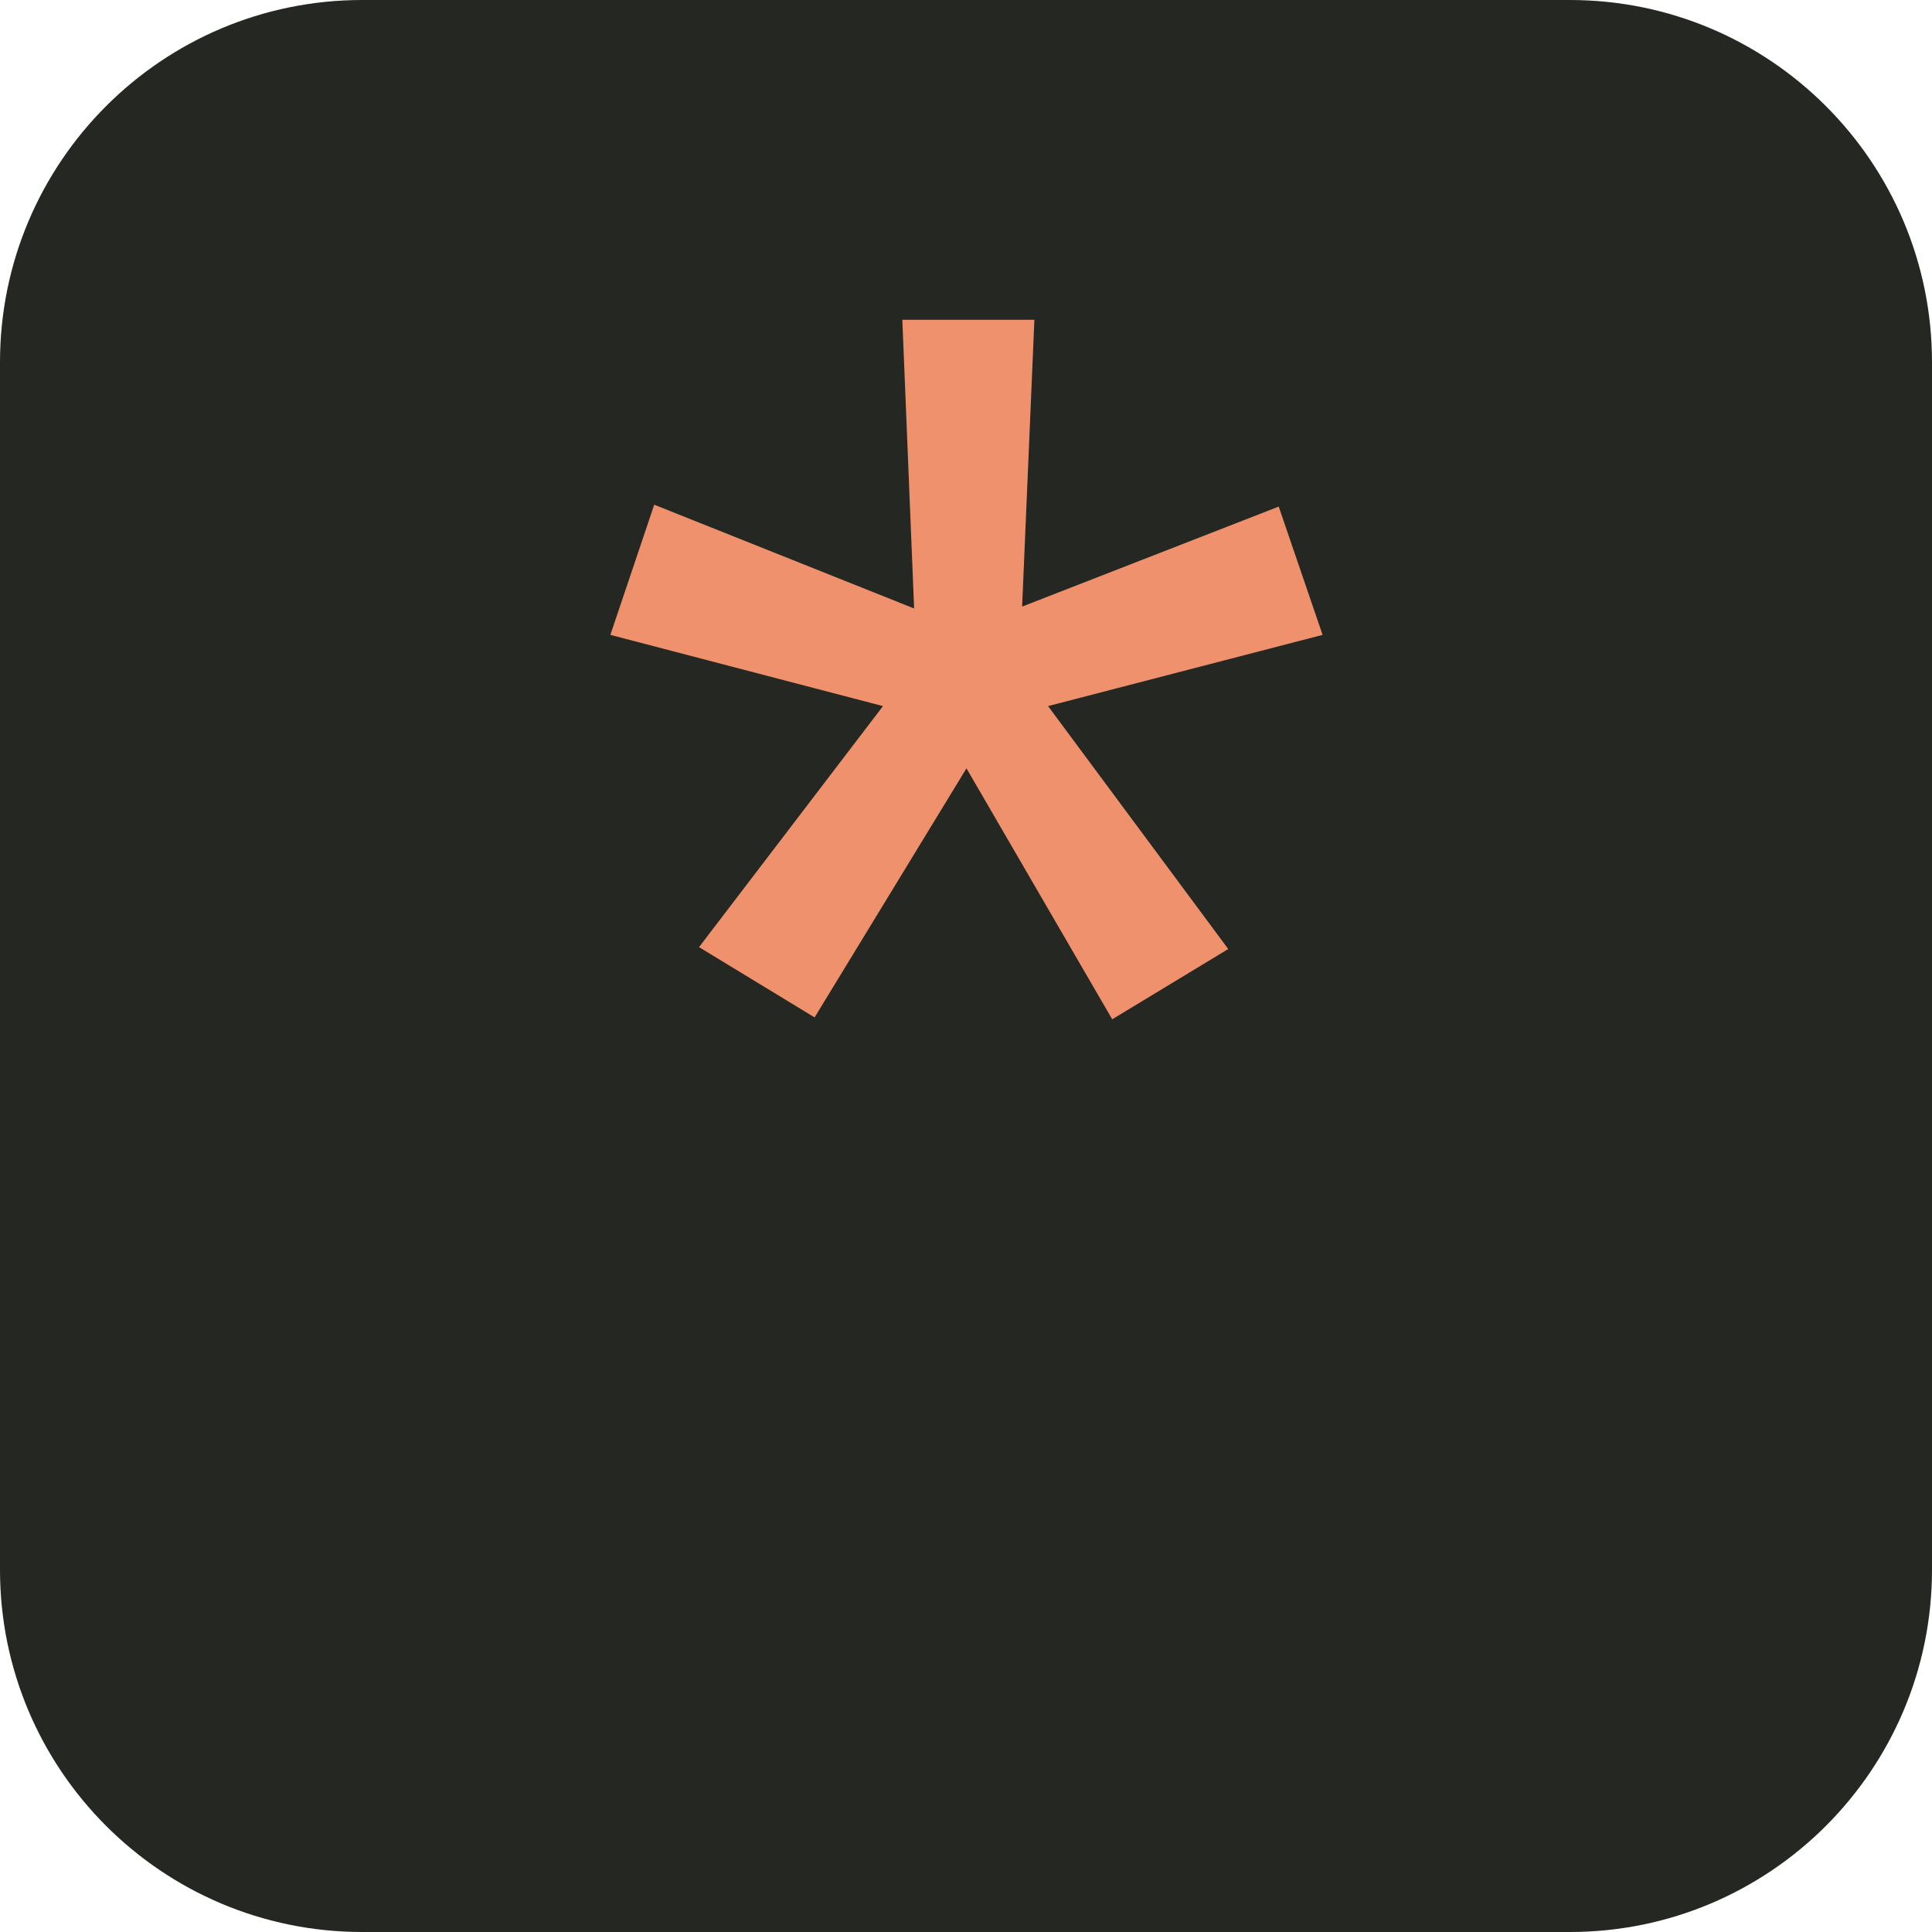
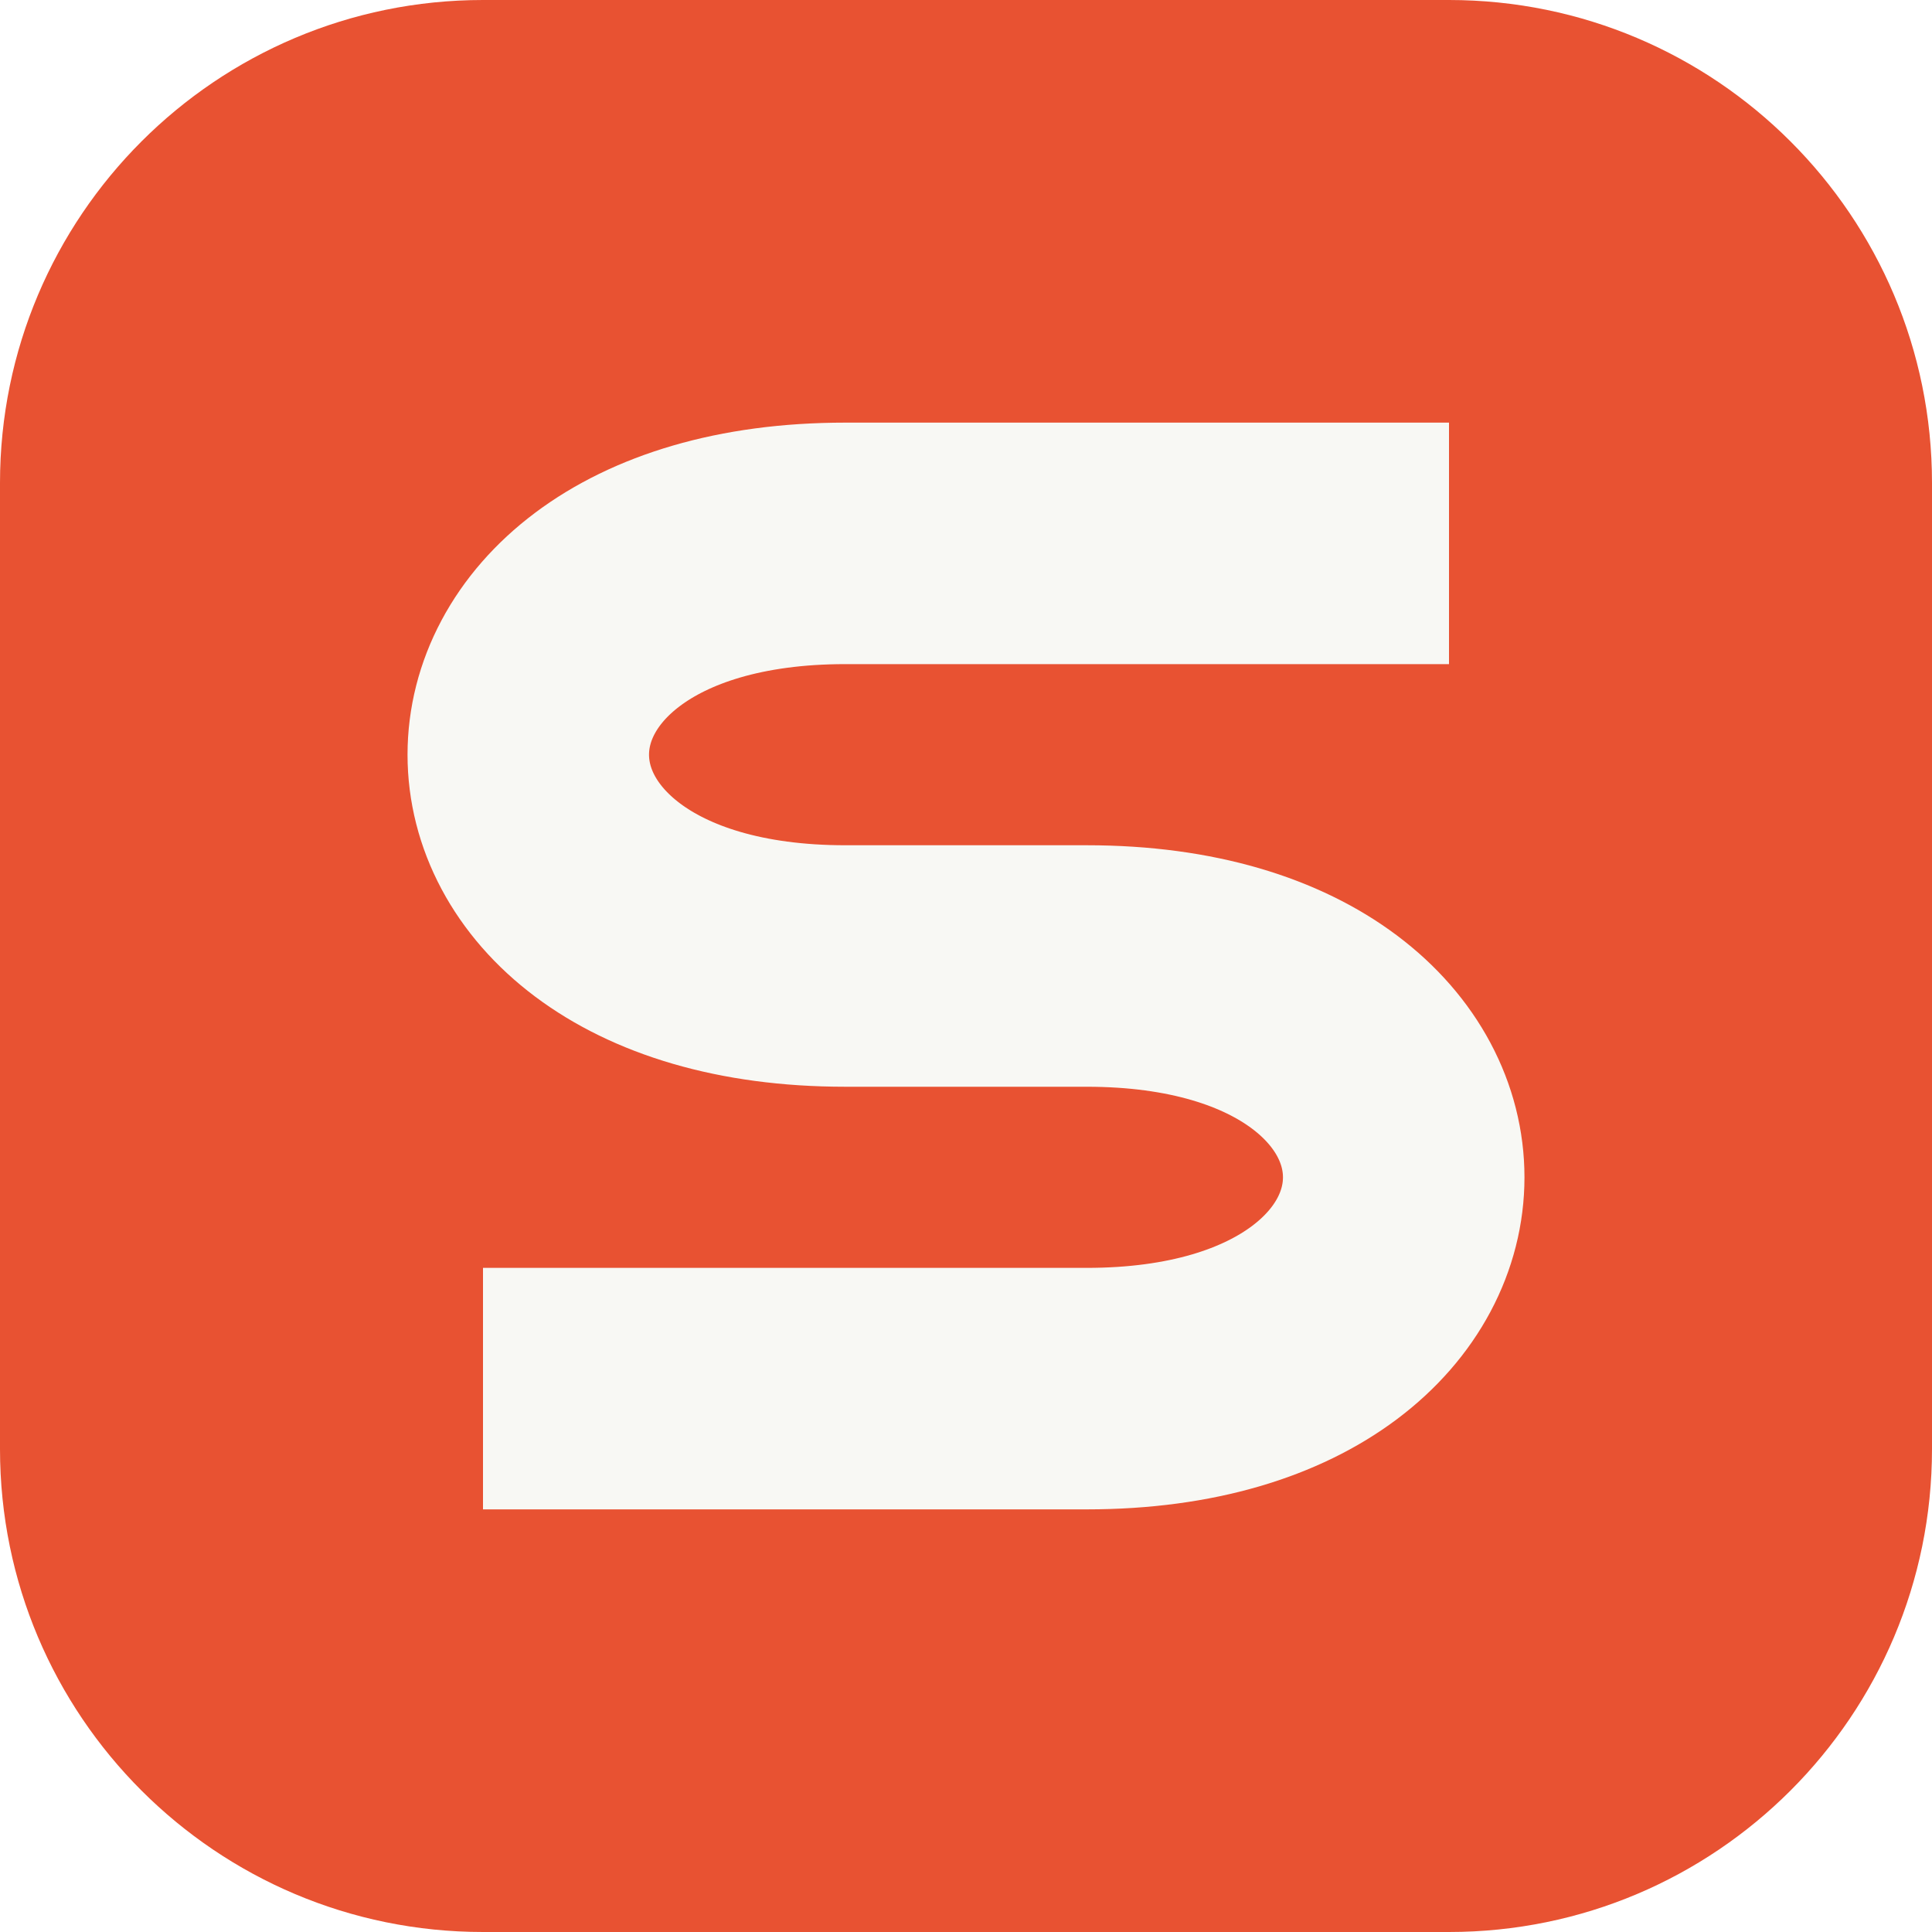
<svg xmlns="http://www.w3.org/2000/svg" viewBox="0 0 64 64">
-   <rect width="64" height="64" rx="12" fill="#242722" />
-   <text x="32" y="56" text-anchor="middle" font-family="Arial,sans-serif" font-size="66" fill="#ee916c">*</text>
+   <rect width="64" height="64" rx="16" fill="#e85232" />
+   <path d="M44 18H28C14 18 14 32 28 32H36C50 32 50 46 36 46H20" fill="none" stroke="#f8f8f4" stroke-width="8" stroke-linecap="square" />
</svg>
